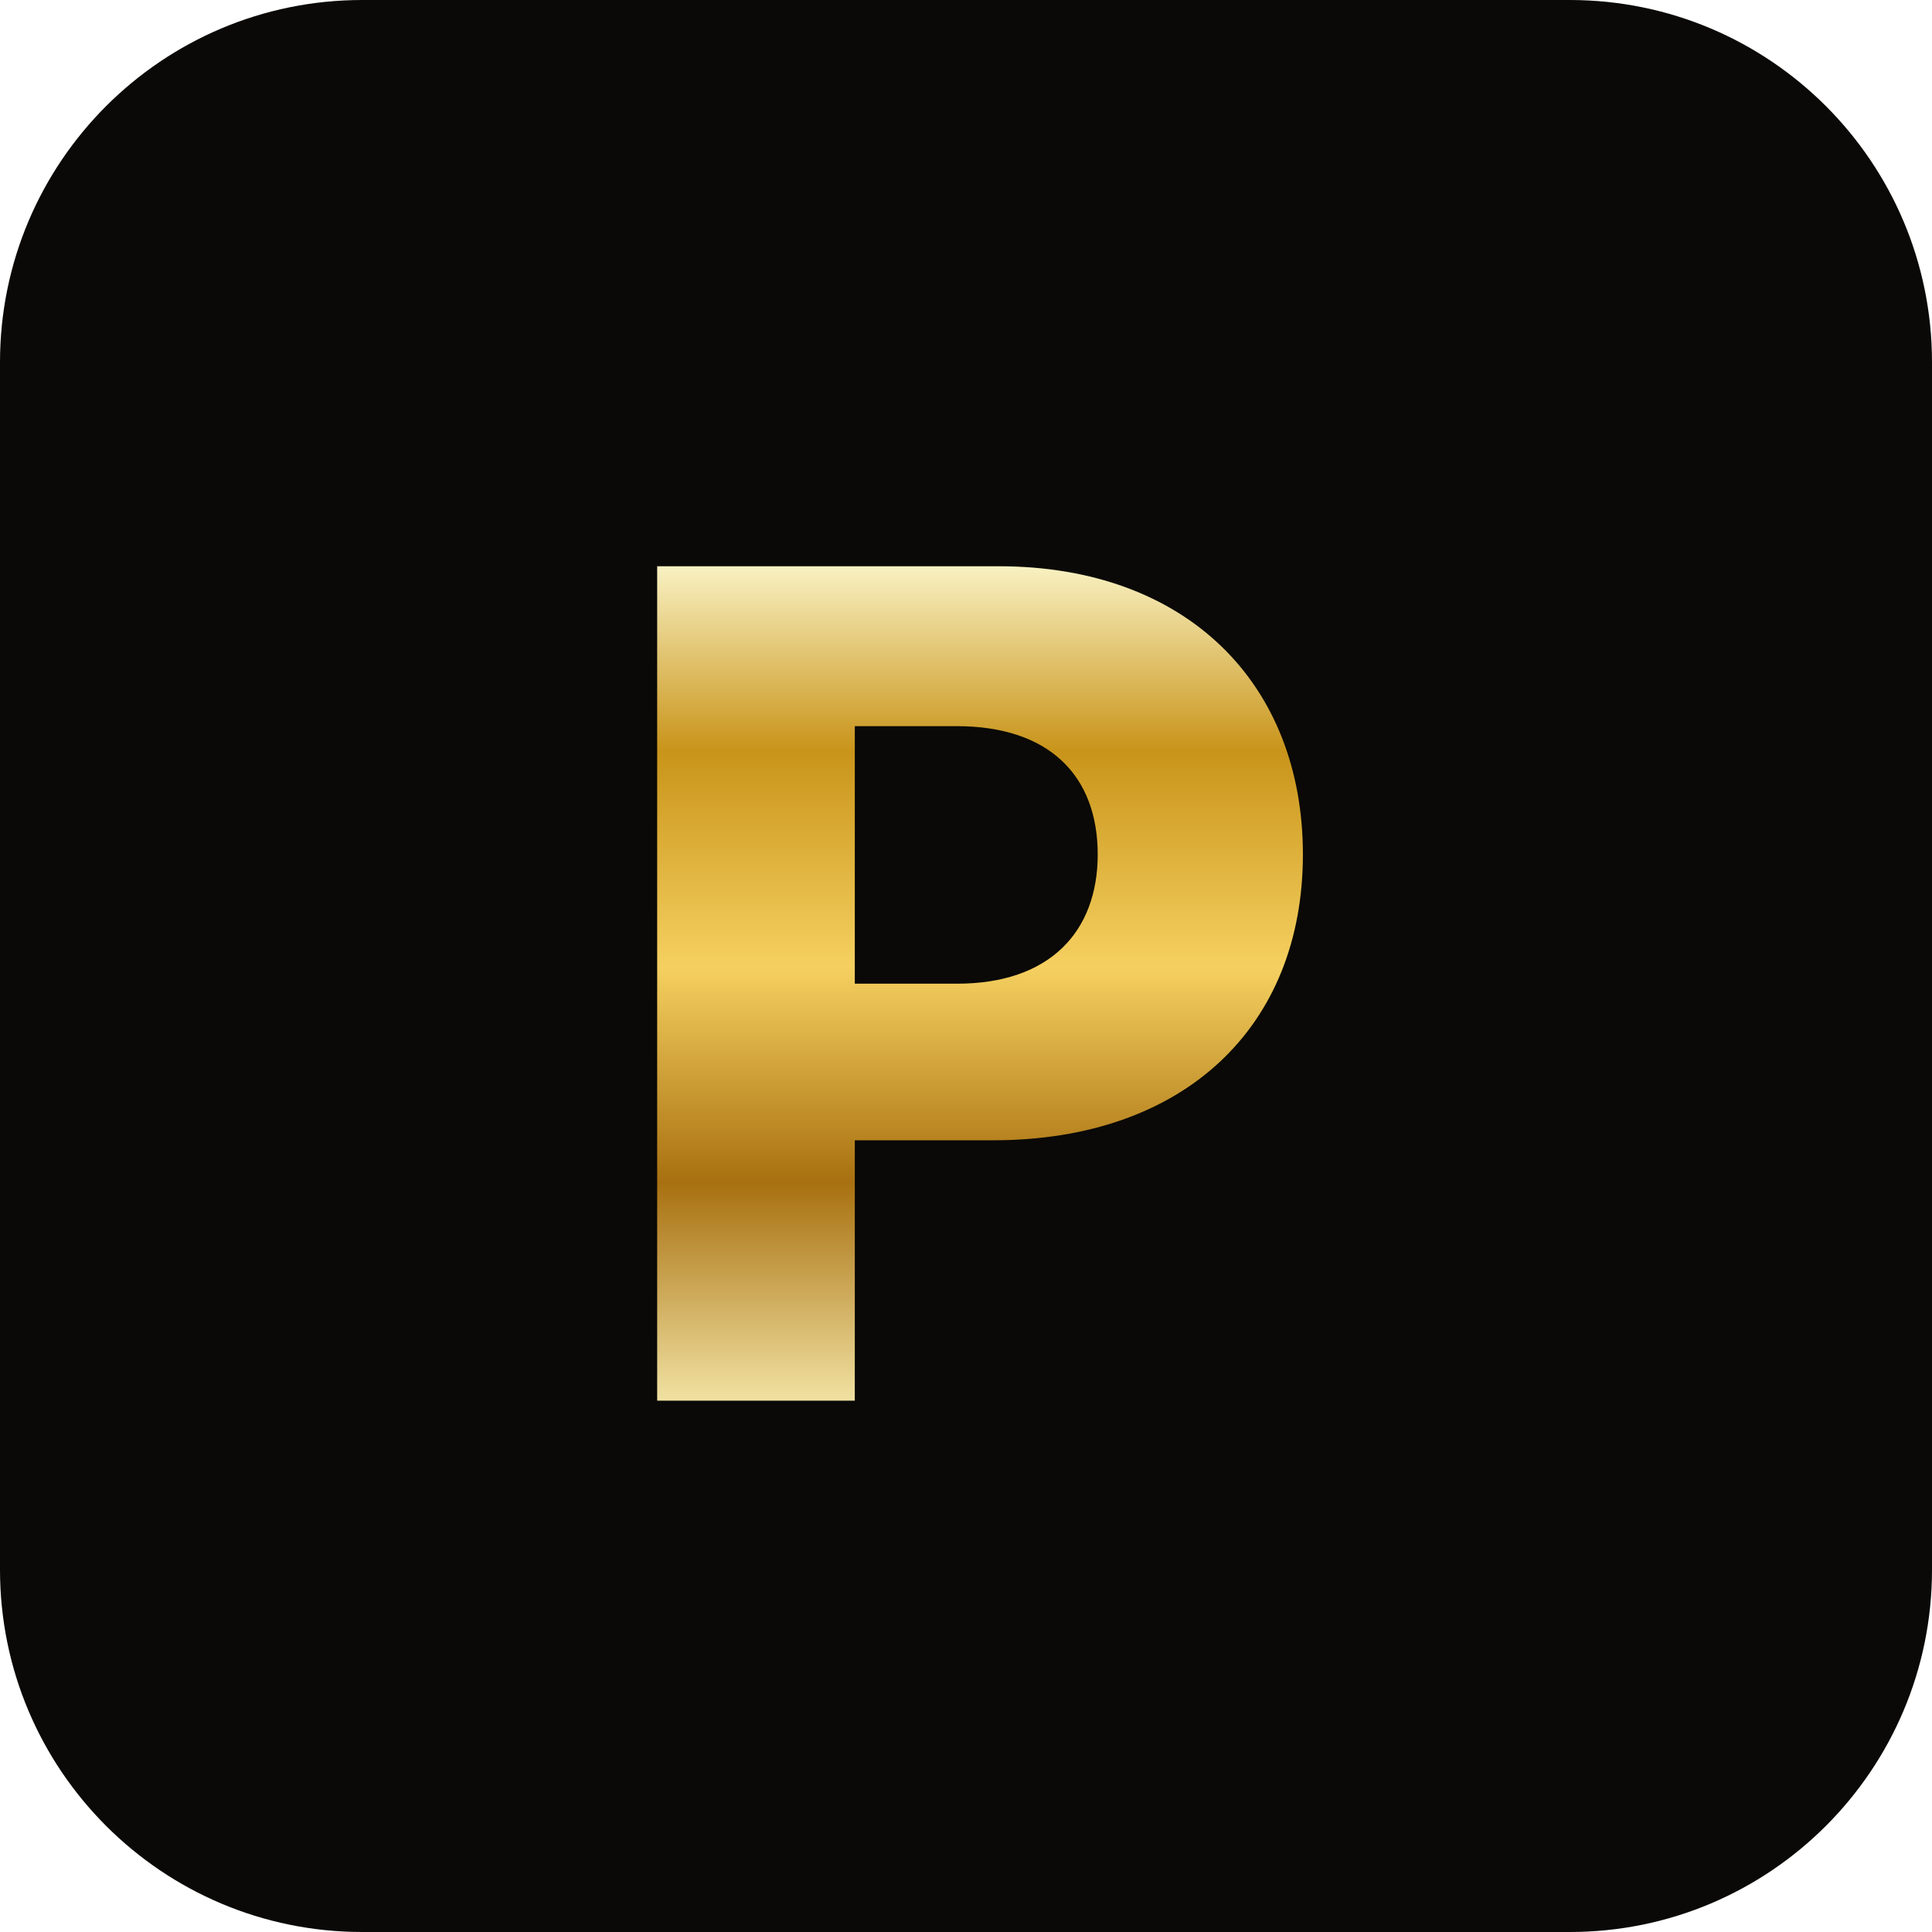
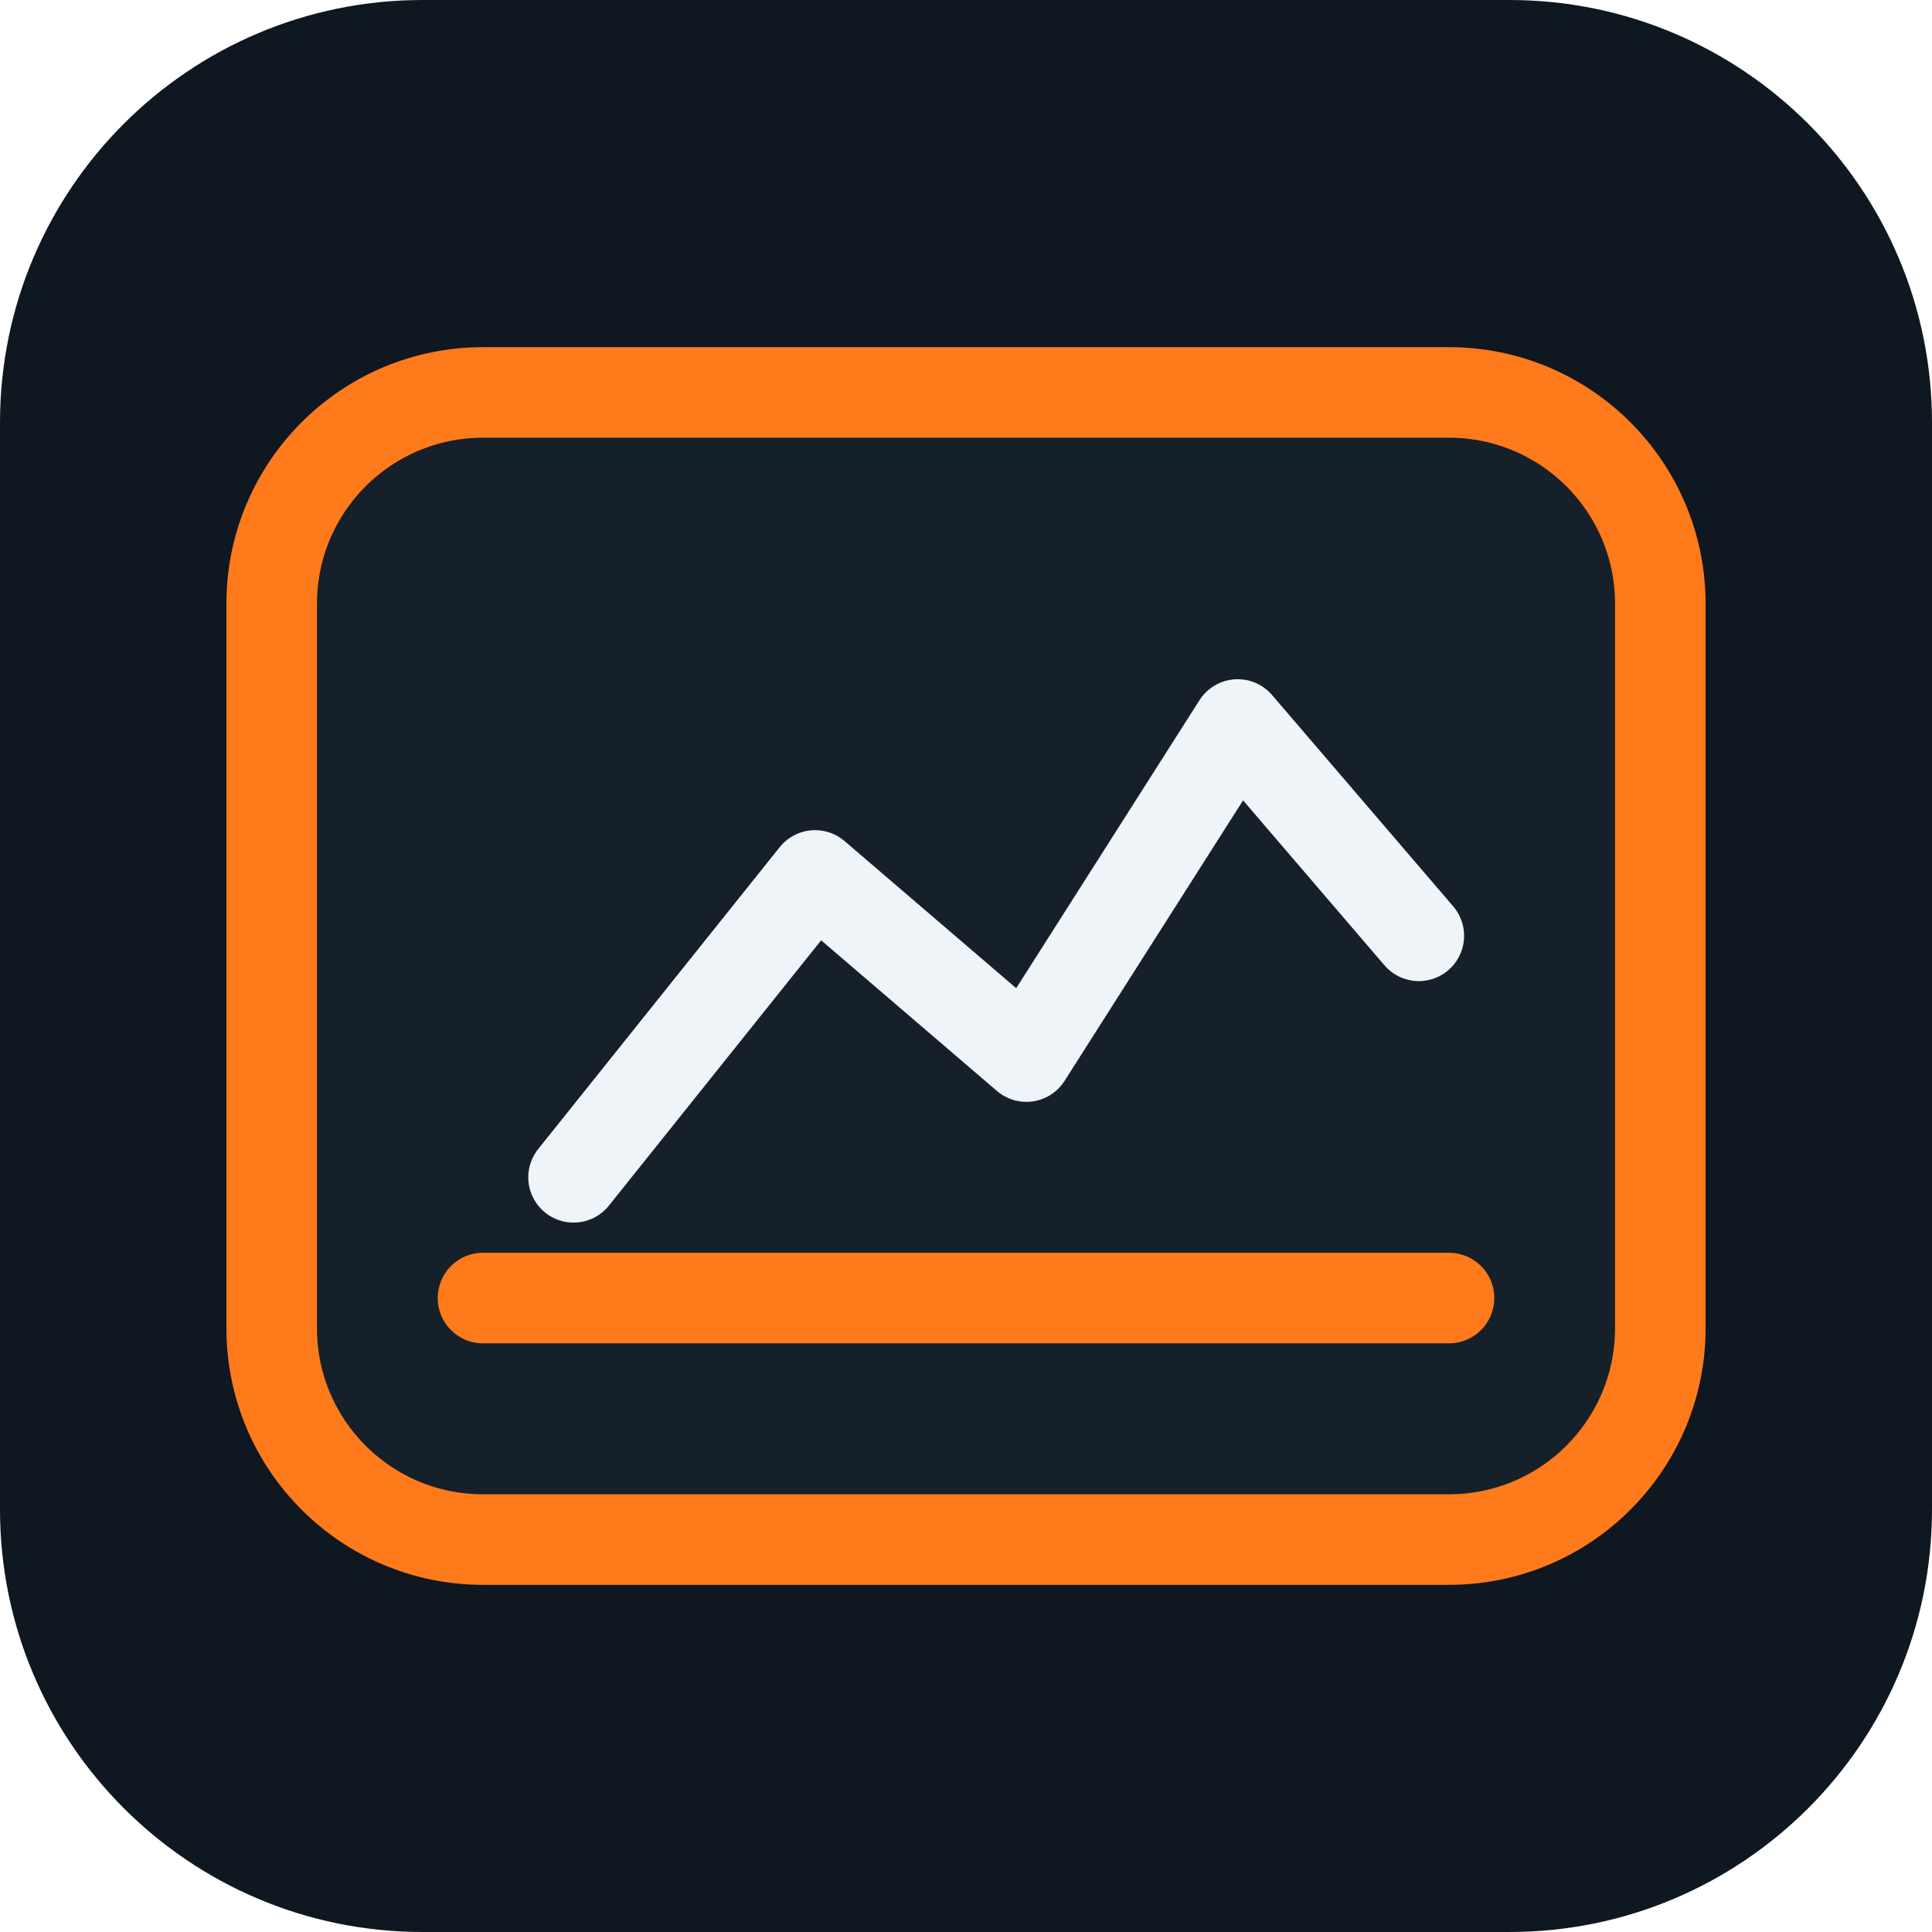
<svg xmlns="http://www.w3.org/2000/svg" viewBox="0 0 64 64">
-   <rect width="64" height="64" rx="12" fill="#0a0907" />
-   <defs>
-     <linearGradient id="gold" x1="0" y1="0" x2="0" y2="1">
-       <stop offset="0%" stop-color="#f8f0c0" />
-       <stop offset="22%" stop-color="#c9941a" />
-       <stop offset="48%" stop-color="#f5d060" />
-       <stop offset="74%" stop-color="#a87010" />
-       <stop offset="100%" stop-color="#f0e0a0" />
-     </linearGradient>
-   </defs>
-   <text x="32" y="32" text-anchor="middle" dominant-baseline="middle" font-family="'Noto Sans JP', -apple-system, BlinkMacSystemFont, sans-serif" font-size="38" font-weight="800" fill="url(#gold)">P</text>
+   <rect width="64" height="64" rx="14" fill="#0f1720" />
+   <rect x="9" y="13" width="46" height="38" rx="7" fill="#16202b" stroke="#ff7a1a" stroke-width="3" />
+   <path d="M16 43h32" stroke="#ff7a1a" stroke-width="3" stroke-linecap="round" />
+   <path d="M19 39l8-10 7 6 7-11 6 7" fill="none" stroke="#eef4f8" stroke-width="3" stroke-linecap="round" stroke-linejoin="round" />
</svg>
